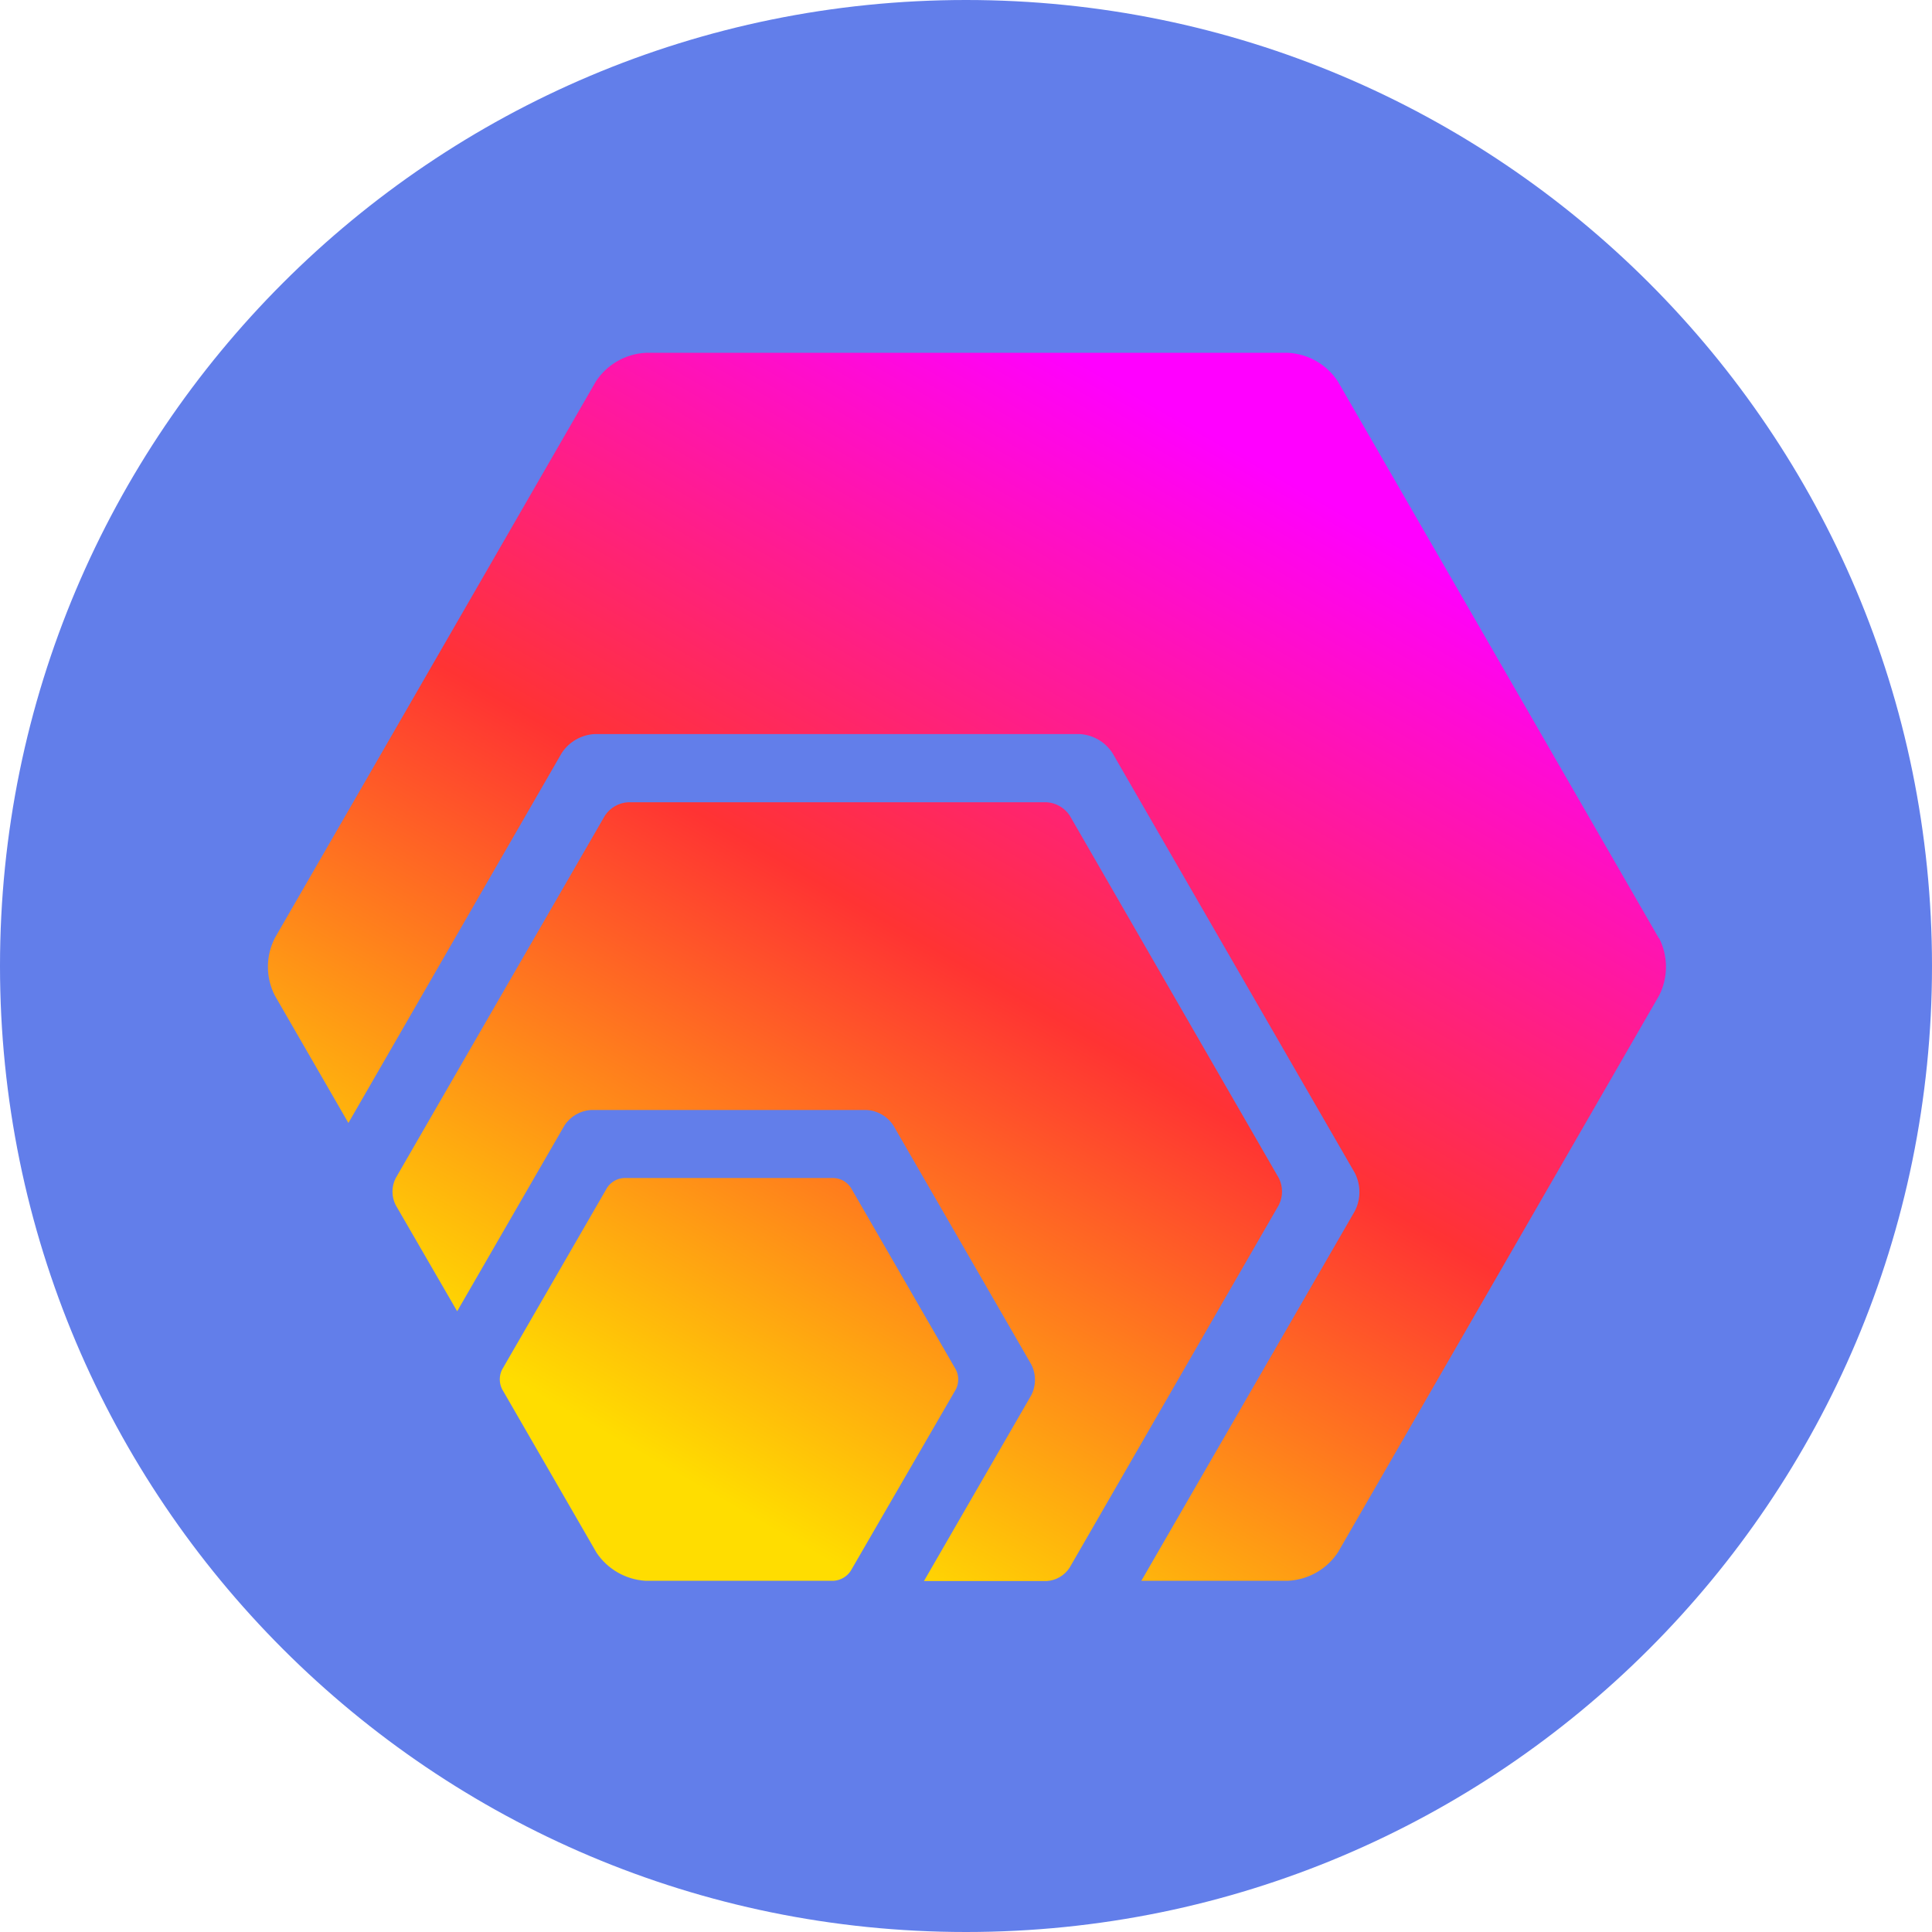
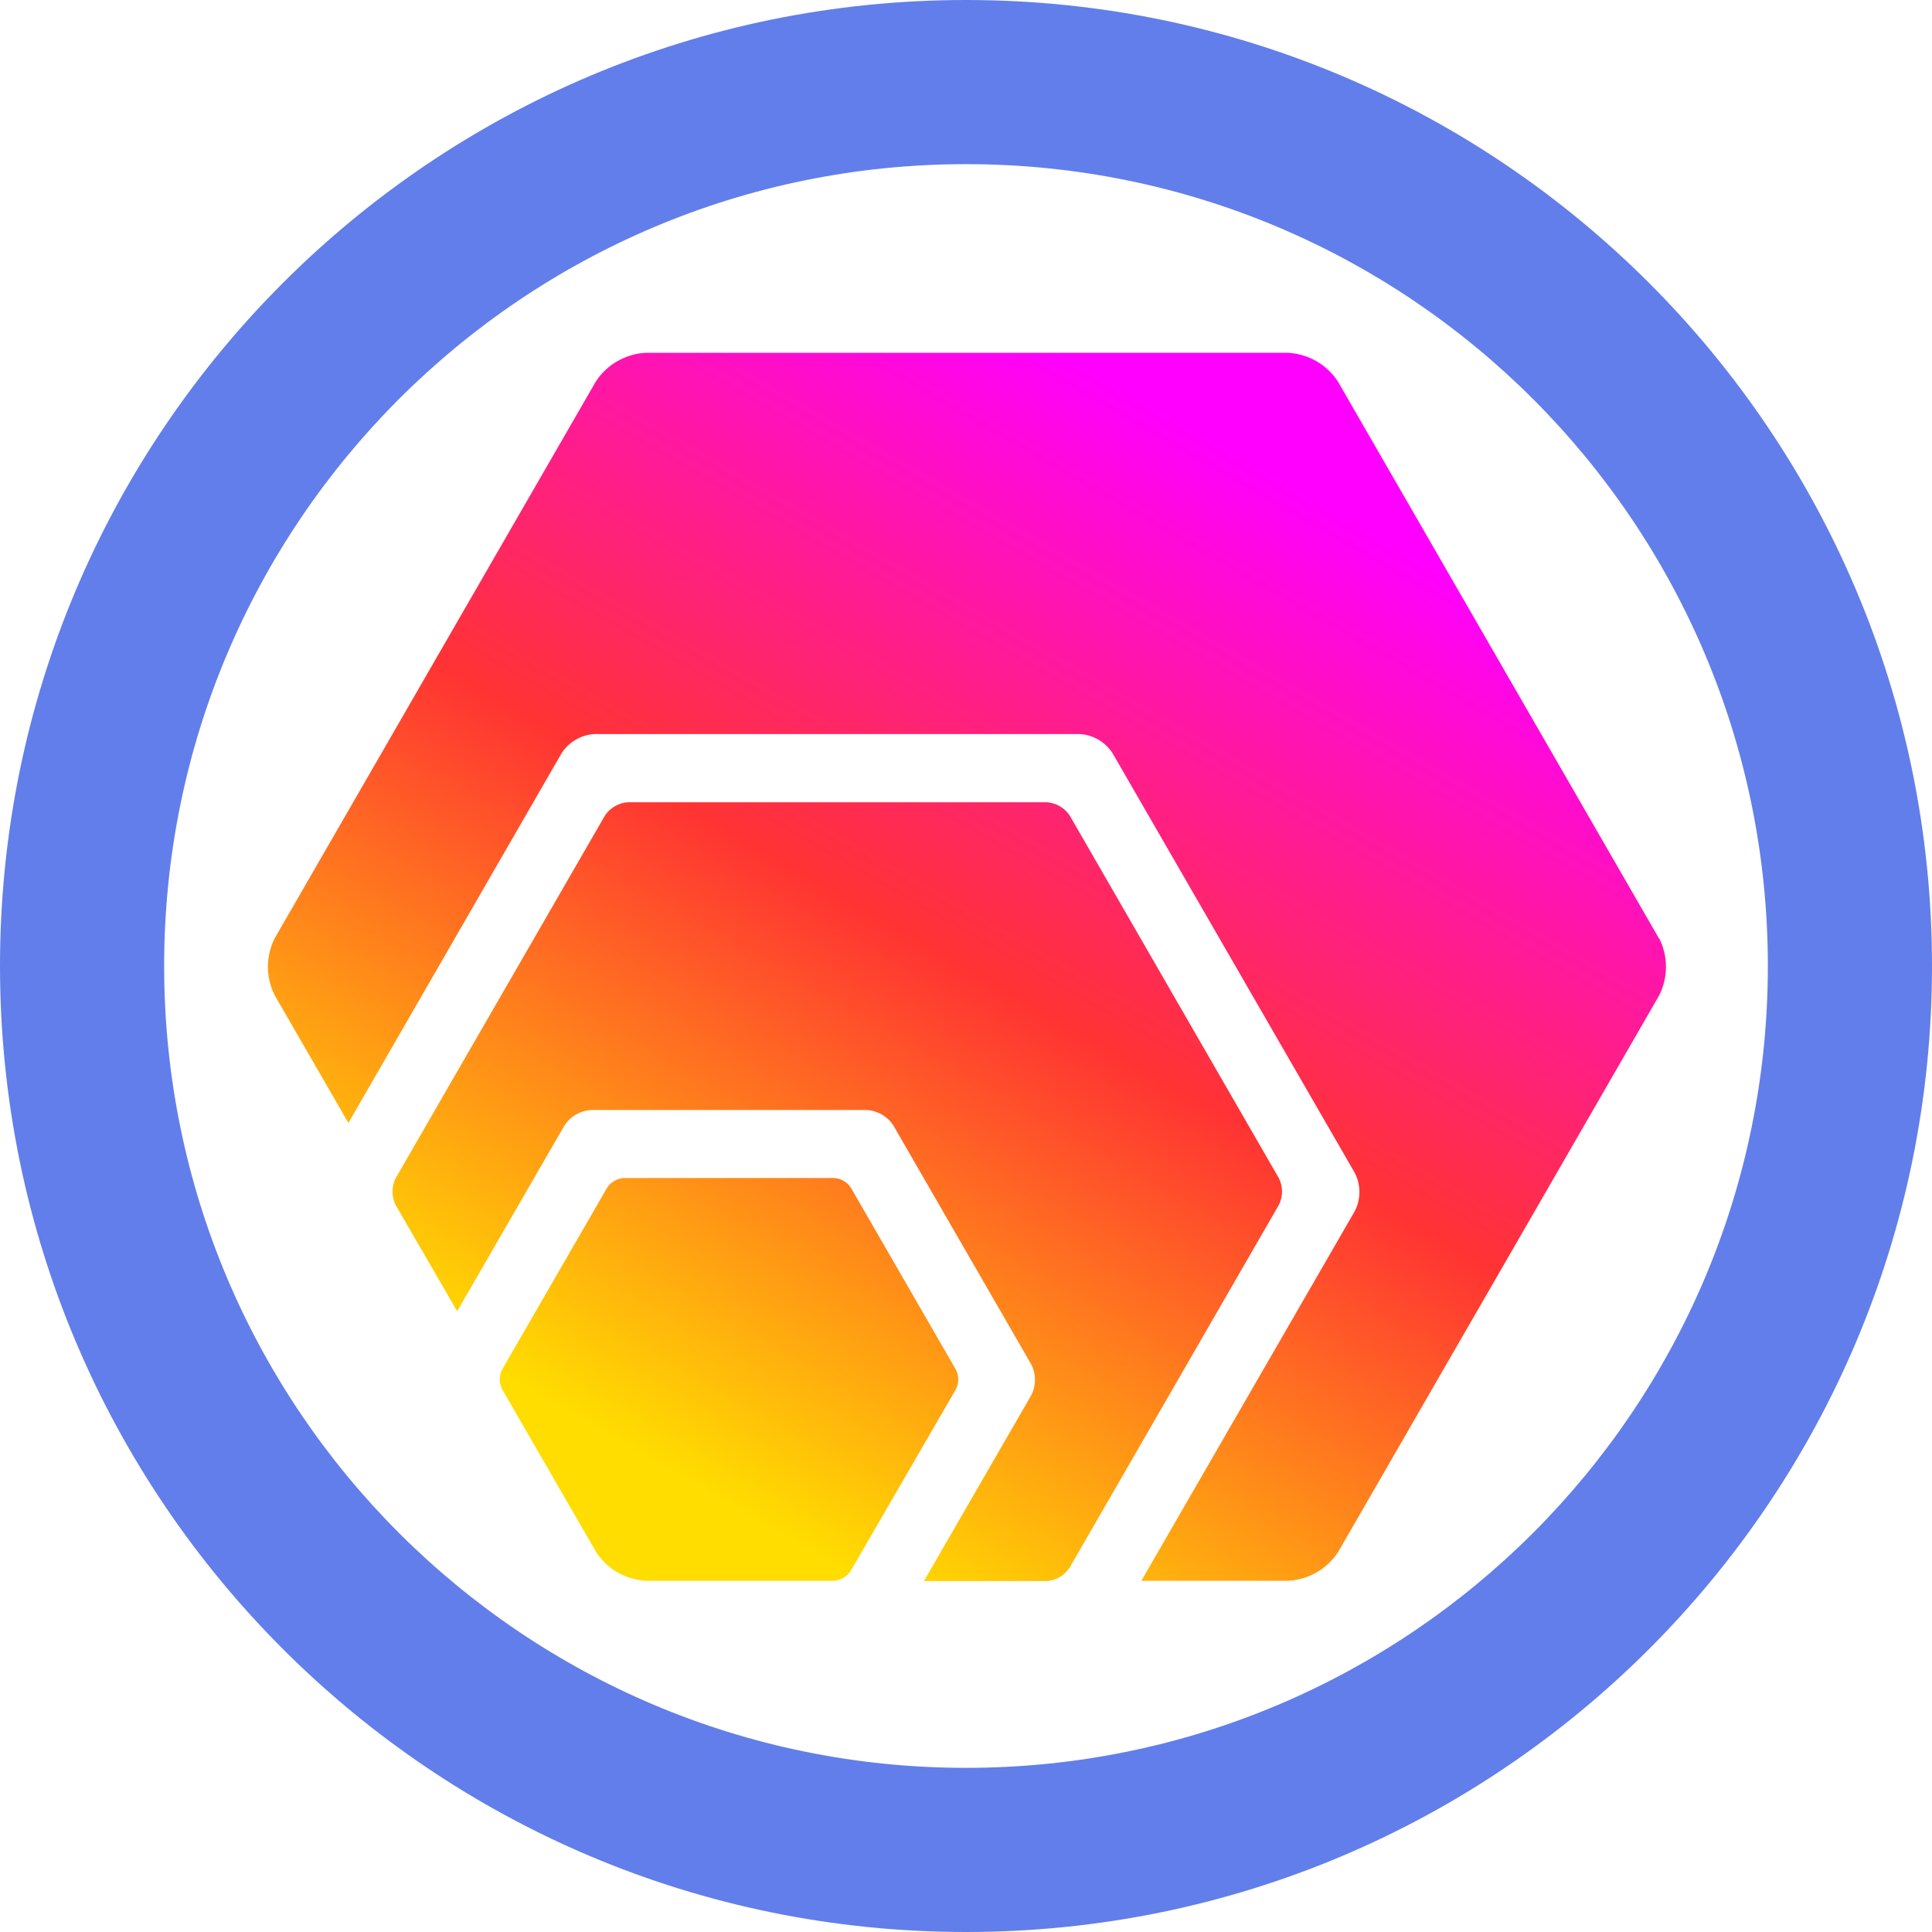
<svg xmlns="http://www.w3.org/2000/svg" width="1024px" height="1024px" viewBox="0 0 1024 1024" version="1.1">
  <defs>
    <linearGradient x1="75%" y1="11.852%" x2="25.066%" y2="88.259%" id="linearGradient-1">
      <stop stop-color="#FF00FF" offset="0%" />
      <stop stop-color="#FF3333" offset="50%" />
      <stop stop-color="#FFDD00" offset="100%" />
    </linearGradient>
  </defs>
  <g id="Page-1" stroke="none" stroke-width="1" fill="none" fill-rule="evenodd">
-     <g id="eHEX" fill-rule="nonzero">
-       <circle id="Oval" fill="#627EEA" cx="512" cy="512" r="512" />
+     <g id="image" fill-rule="nonzero">
+       <path d="M512,0 C794.77,0 1024,229.23 1024,512 C1024,794.77 794.77,1024 512,1024 C229.23,1024 0,794.77 0,512 C0,229.23 229.23,0 512,0 Z M512,87 C277.279,87 87,277.279 87,512 C87,746.721 277.279,937 512,937 C746.721,937 937,746.721 937,512 C937,277.279 746.721,87 512,87 Z" id="Combined-Shape" fill="#627EEA" />
      <path d="M316.212,823.029 L266.062,736.189 C264.504,732.97 264.504,729.216 266.062,725.997 L321.781,629.519 C323.761,626.488 327.062,624.577 330.676,624.371 L442.062,624.371 C445.682,624.582 448.989,626.49 450.983,629.519 L506.676,725.997 C508.288,729.24 508.288,733.051 506.676,736.294 L450.825,832.719 C448.83,835.666 445.608,837.55 442.062,837.842 L341.999,837.842 C331.573,837.169 322.048,831.698 316.212,823.029 Z M677.82,624.45 L566.962,432.234 C564.223,428.123 559.723,425.526 554.794,425.211 L332.814,425.211 C327.885,425.526 323.385,428.123 320.646,432.234 L209.656,624.556 C207.468,628.982 207.468,634.176 209.656,638.602 L242.306,695 L299.213,596.463 C302.331,591.707 307.503,588.694 313.176,588.33 L459.403,588.33 C465.119,588.649 470.342,591.668 473.472,596.463 L546.612,723.198 C549.199,728.311 549.199,734.35 546.612,739.463 L489.704,838 L554.715,838 C559.657,837.707 564.17,835.093 566.883,830.95 L677.82,638.655 C680.061,634.185 680.061,628.92 677.82,624.45 Z M879.212,497.265 L709.098,202.182 C703.219,193.205 693.416,187.567 682.703,187 L342.211,187 C331.497,187.567 321.695,193.205 315.816,202.182 L145.622,497.265 C140.793,506.791 140.793,518.05 145.622,527.576 L184.66,595.195 L297.735,399.098 C301.613,393.181 308.068,389.457 315.13,389.065 L572.241,389.065 C579.295,389.457 585.743,393.182 589.609,399.098 L718.125,621.757 C721.318,628.064 721.318,635.516 718.125,641.823 L604.944,837.842 L682.809,837.842 C693.522,837.275 703.324,831.637 709.203,822.66 L879.397,527.603 C884.201,518.071 884.201,506.824 879.397,497.292 L879.212,497.265 Z" id="HEX" fill="url(#linearGradient-1)" />
    </g>
  </g>
</svg>
